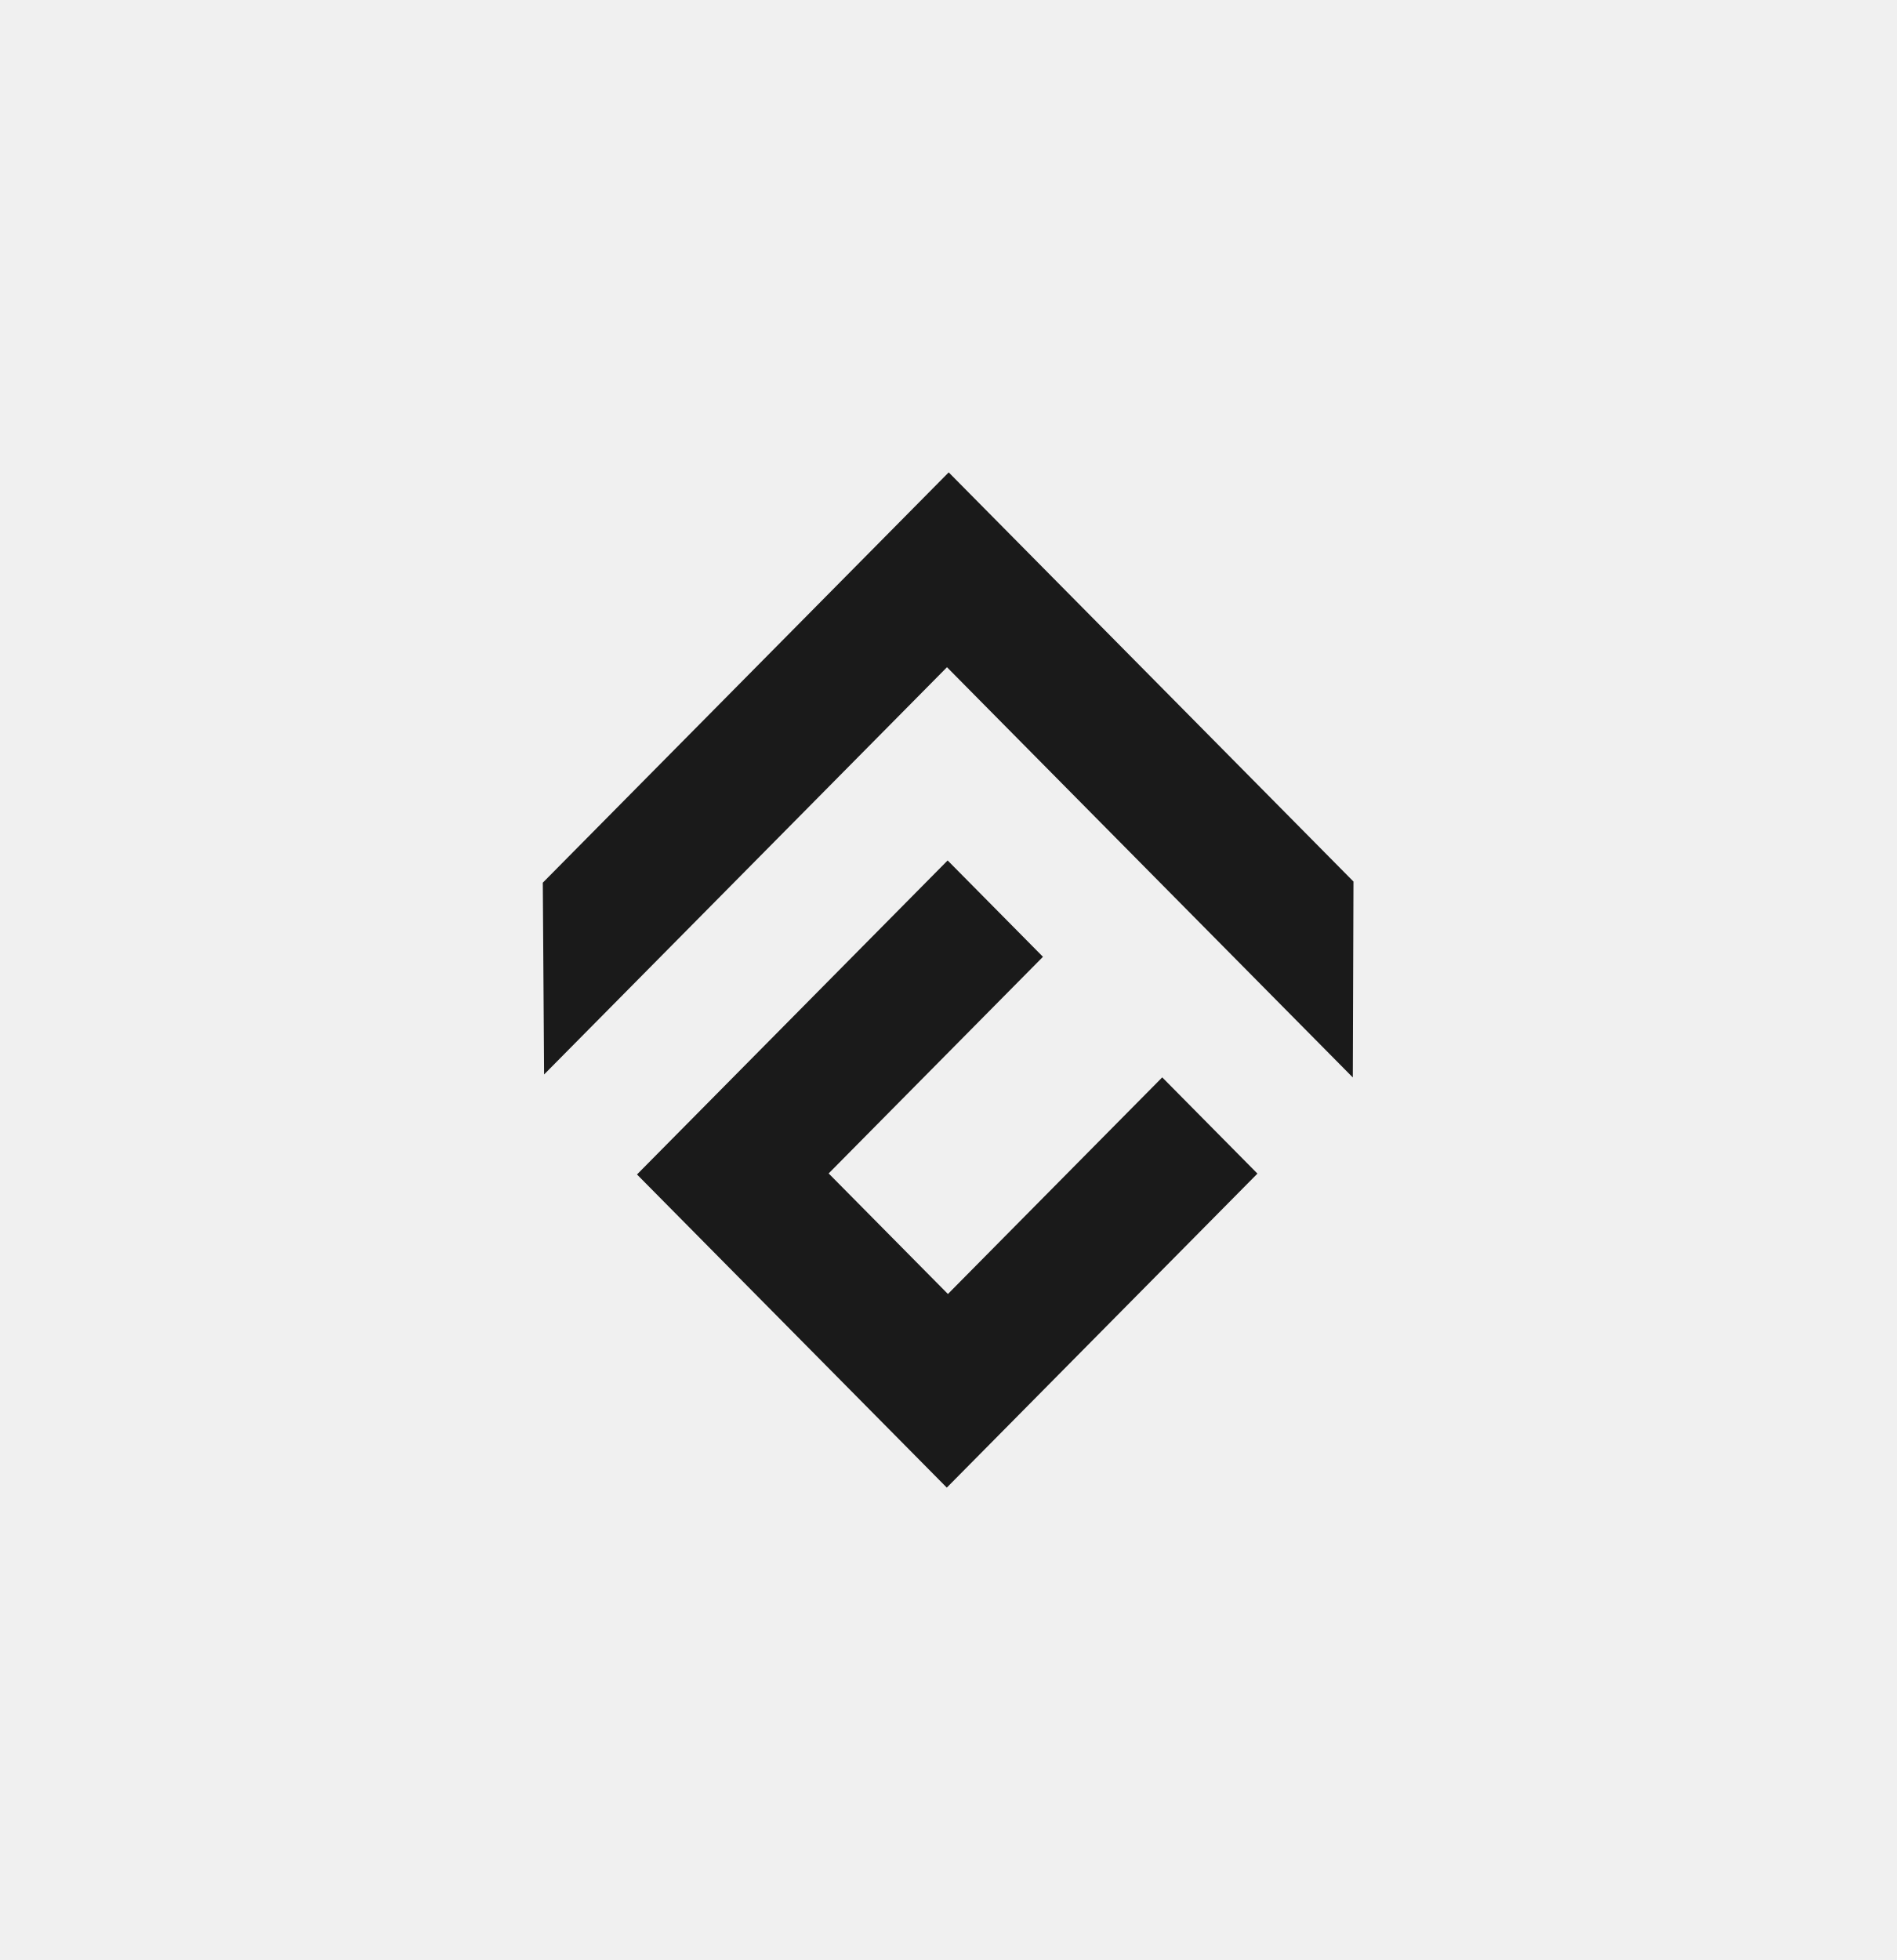
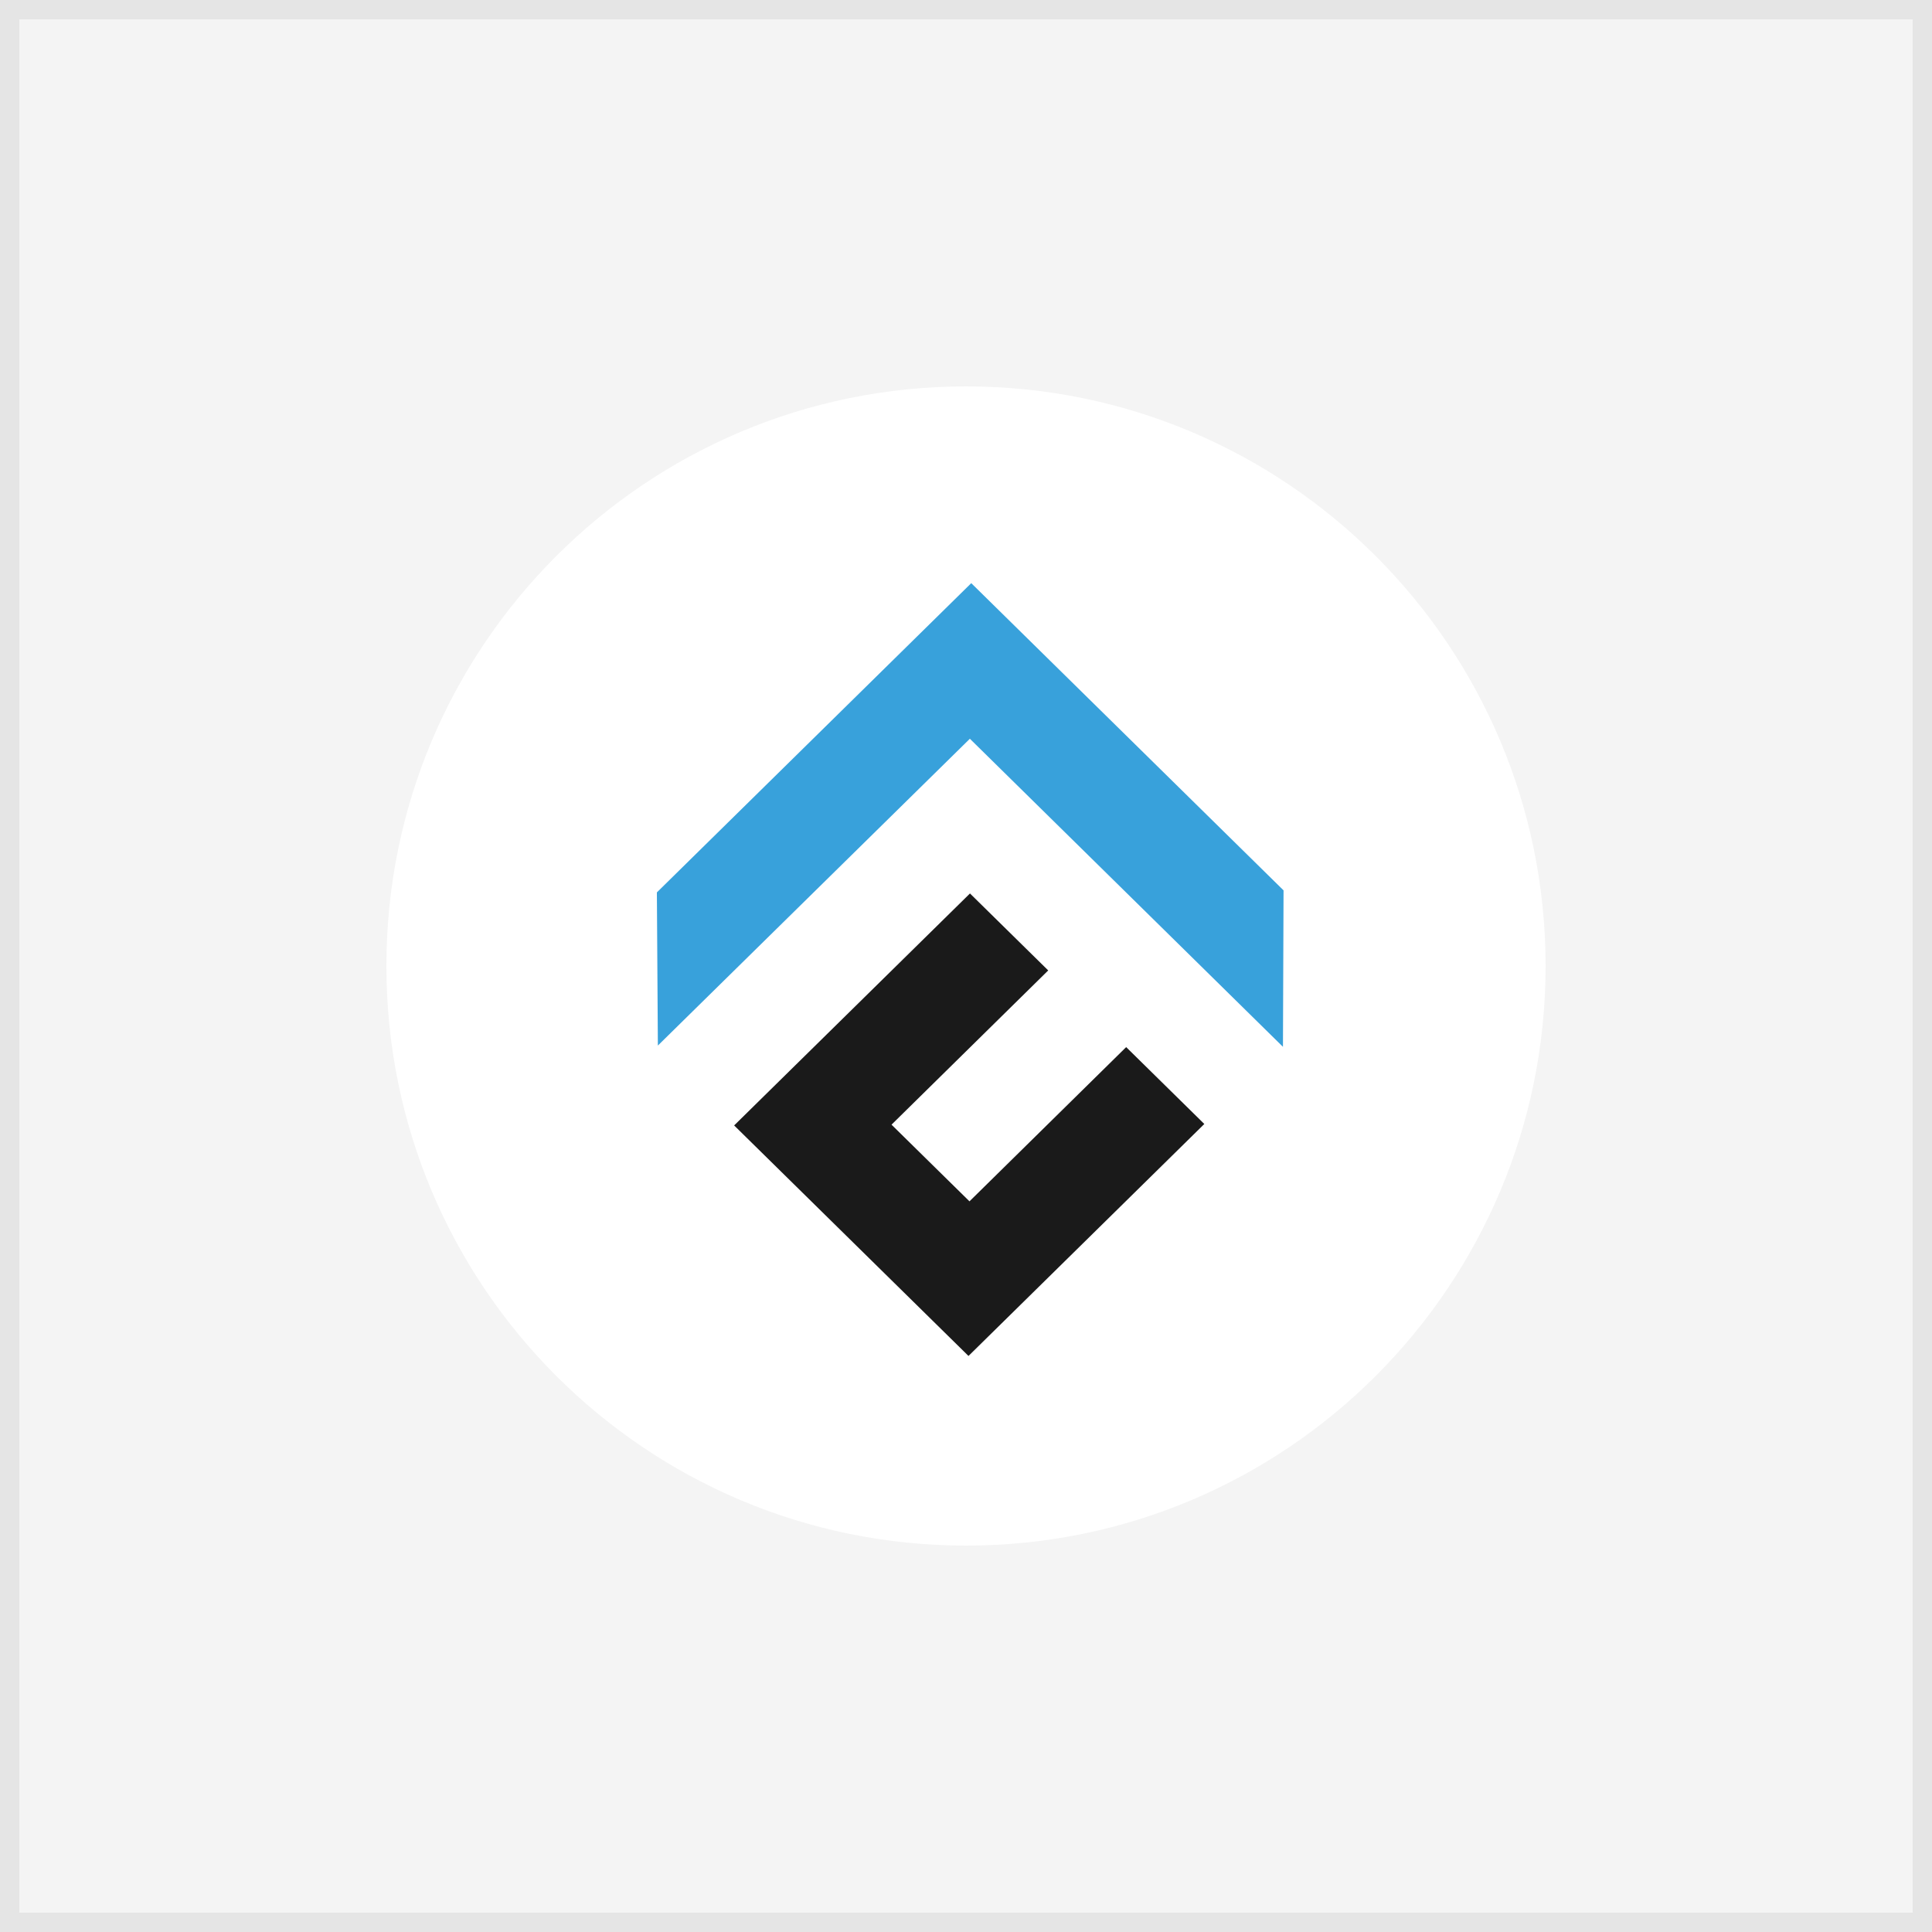
- <svg xmlns="http://www.w3.org/2000/svg" width="269" height="278" viewBox="0 0 269 278" fill="none">
-   <path d="M164.871 152.81L134.47 183.536L117.551 166.436L147.952 135.709L134.431 122.043L90.362 166.583L134.31 211L178.378 166.46L164.871 152.81Z" fill="#1A1A1A" />
-   <path d="M192 125.036L134.581 67L77 125.198L77.184 152.4L134.337 94.636L191.905 152.822L192 125.036Z" fill="#1A1A1A" />
+ <svg xmlns="http://www.w3.org/2000/svg" width="350" height="350" viewBox="0 0 350 350" fill="none">
+   <rect x="1.75" y="1.75" width="346.5" height="346.5" fill="#F4F4F4" stroke="#E5E5E5" stroke-width="3.5" />
+   <circle cx="175" cy="175" r="105" fill="white" />
+   <path d="M204.016 189.694L175.63 217.634L161.508 203.743L189.895 175.803L175.719 161.859L132.997 203.884L175.451 245.645L218.173 203.62L204.016 189.694Z" fill="#1A1A1A" />
+   <path d="M232.527 161.297L175.952 105.645L119 161.667L119.179 189.413L175.701 133.832L232.42 189.643L232.527 161.297Z" fill="#38A1DB" />
</svg>
